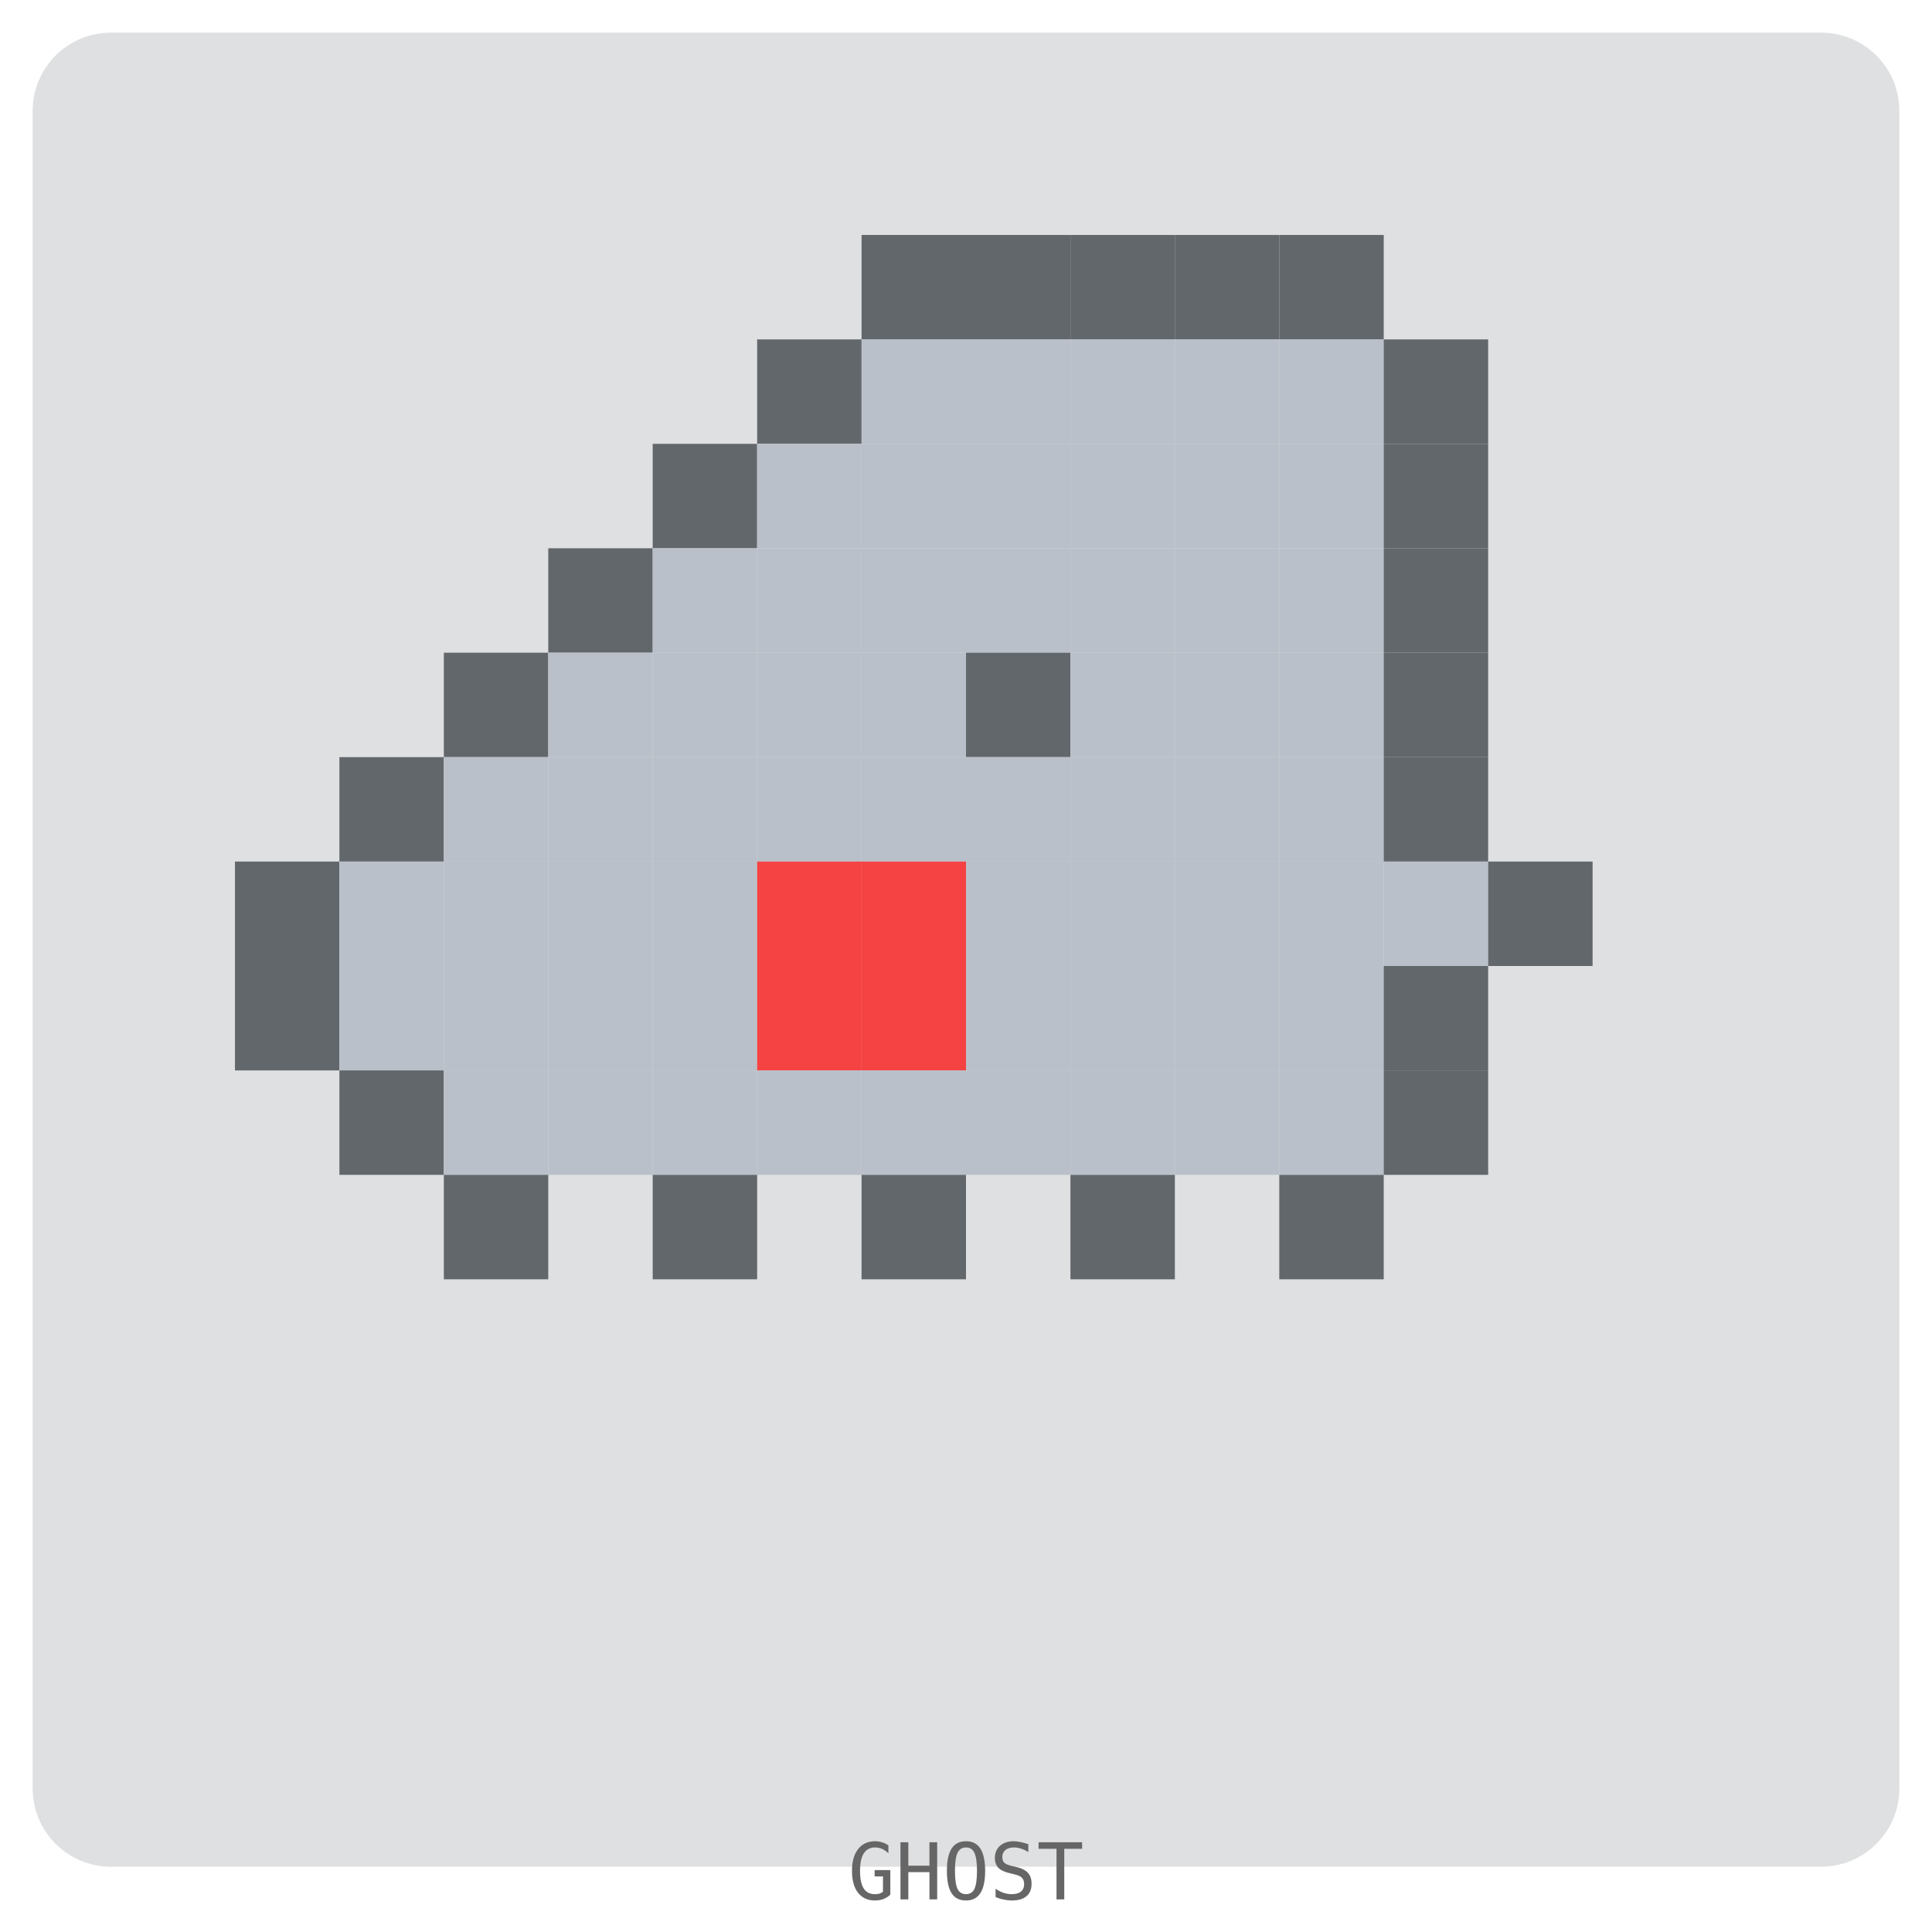
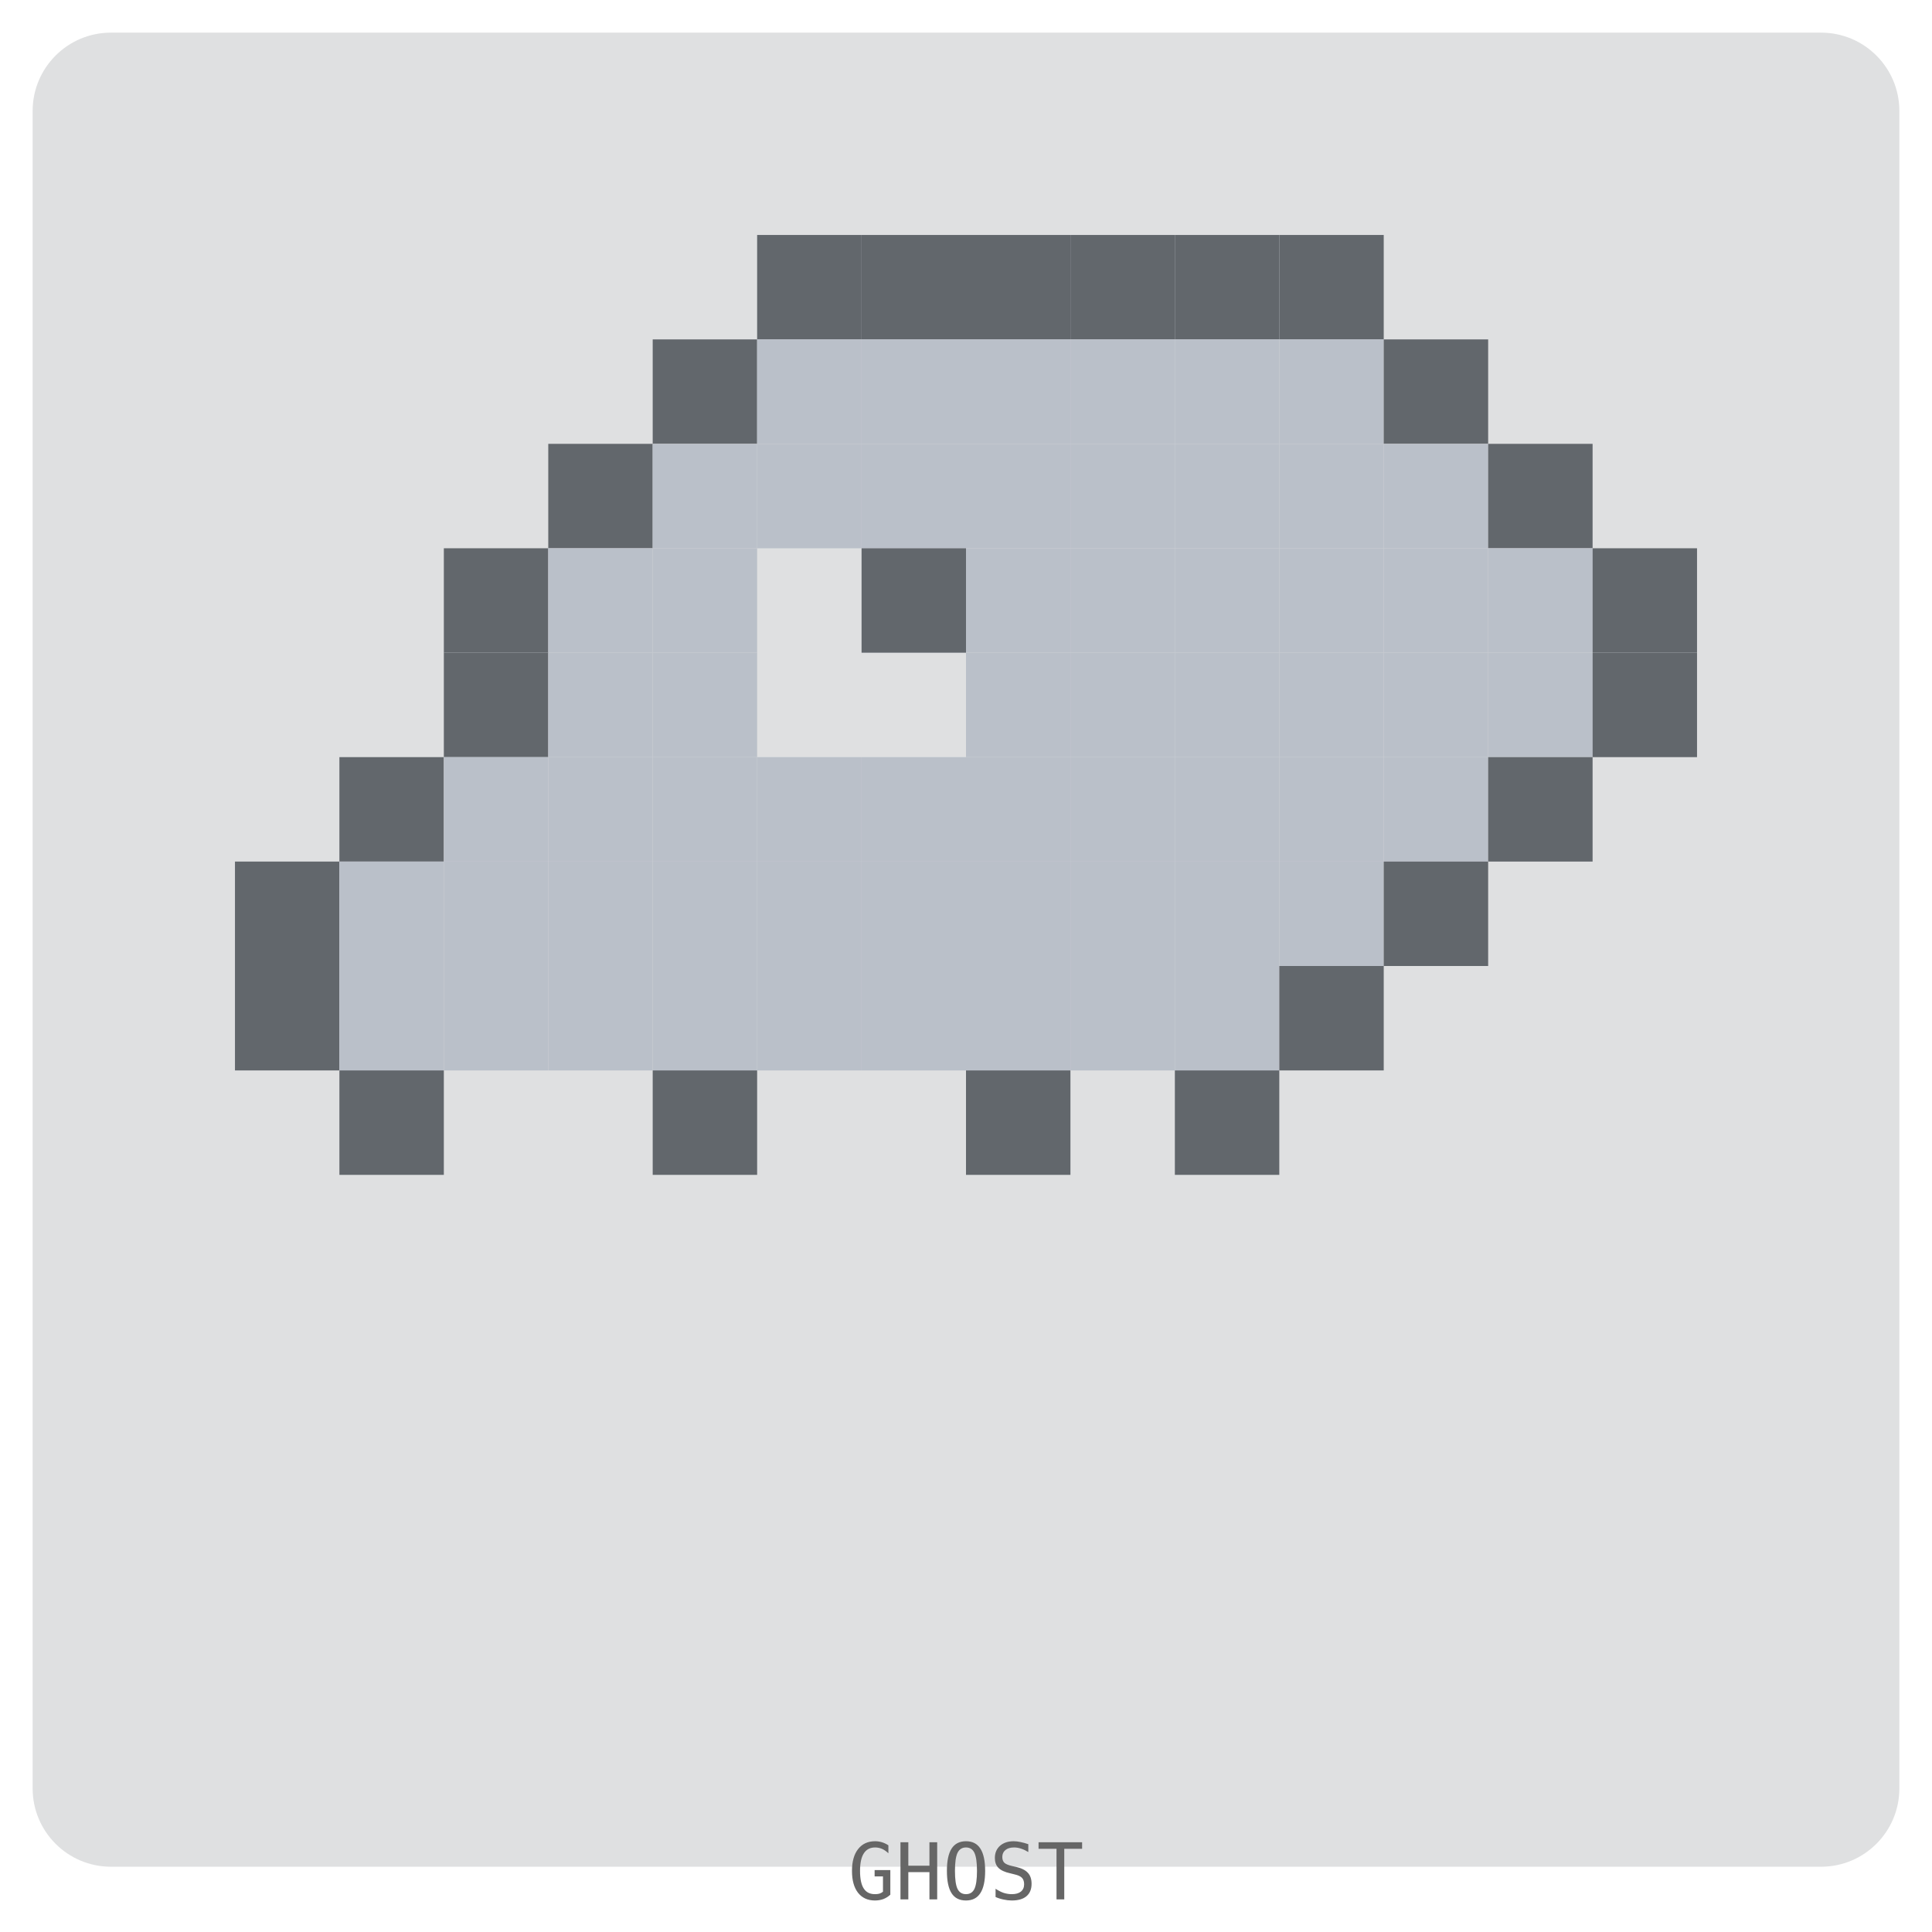
<svg xmlns="http://www.w3.org/2000/svg" width="296" height="296" viewBox="0 0 296 296">
  <style>.pet { transform-origin: center; }</style>
  <rect x="5" y="5" width="286" height="281" rx="12" ry="12" fill="rgba(45, 51, 59, 0.15)" />
  <g transform="translate(20, 20)" opacity="0.7">
    <g class="pet">
+       <rect x="96" y="16" width="16" height="16" fill="#2d333b" />
      <rect x="112" y="16" width="16" height="16" fill="#2d333b" />
      <rect x="128" y="16" width="16" height="16" fill="#2d333b" />
      <rect x="144" y="16" width="16" height="16" fill="#2d333b" />
      <rect x="160" y="16" width="16" height="16" fill="#2d333b" />
      <rect x="176" y="16" width="16" height="16" fill="#2d333b" />
-       <rect x="96" y="32" width="16" height="16" fill="#2d333b" />
+       <rect x="80" y="32" width="16" height="16" fill="#2d333b" />
+       <rect x="96" y="32" width="16" height="16" fill="#abb2bf" />
      <rect x="112" y="32" width="16" height="16" fill="#abb2bf" />
      <rect x="128" y="32" width="16" height="16" fill="#abb2bf" />
      <rect x="144" y="32" width="16" height="16" fill="#abb2bf" />
      <rect x="160" y="32" width="16" height="16" fill="#abb2bf" />
      <rect x="176" y="32" width="16" height="16" fill="#abb2bf" />
      <rect x="192" y="32" width="16" height="16" fill="#2d333b" />
-       <rect x="80" y="48" width="16" height="16" fill="#2d333b" />
+       <rect x="64" y="48" width="16" height="16" fill="#2d333b" />
+       <rect x="80" y="48" width="16" height="16" fill="#abb2bf" />
      <rect x="96" y="48" width="16" height="16" fill="#abb2bf" />
      <rect x="112" y="48" width="16" height="16" fill="#abb2bf" />
      <rect x="128" y="48" width="16" height="16" fill="#abb2bf" />
      <rect x="144" y="48" width="16" height="16" fill="#abb2bf" />
      <rect x="160" y="48" width="16" height="16" fill="#abb2bf" />
      <rect x="176" y="48" width="16" height="16" fill="#abb2bf" />
-       <rect x="192" y="48" width="16" height="16" fill="#2d333b" />
-       <rect x="64" y="64" width="16" height="16" fill="#2d333b" />
+       <rect x="192" y="48" width="16" height="16" fill="#abb2bf" />
+       <rect x="208" y="48" width="16" height="16" fill="#2d333b" />
+       <rect x="48" y="64" width="16" height="16" fill="#2d333b" />
+       <rect x="64" y="64" width="16" height="16" fill="#abb2bf" />
      <rect x="80" y="64" width="16" height="16" fill="#abb2bf" />
-       <rect x="96" y="64" width="16" height="16" fill="#abb2bf" />
-       <rect x="112" y="64" width="16" height="16" fill="#abb2bf" />
+       <rect x="112" y="64" width="16" height="16" fill="#2d333b" />
      <rect x="128" y="64" width="16" height="16" fill="#abb2bf" />
      <rect x="144" y="64" width="16" height="16" fill="#abb2bf" />
      <rect x="160" y="64" width="16" height="16" fill="#abb2bf" />
      <rect x="176" y="64" width="16" height="16" fill="#abb2bf" />
-       <rect x="192" y="64" width="16" height="16" fill="#2d333b" />
+       <rect x="192" y="64" width="16" height="16" fill="#abb2bf" />
+       <rect x="208" y="64" width="16" height="16" fill="#abb2bf" />
+       <rect x="224" y="64" width="16" height="16" fill="#2d333b" />
      <rect x="48" y="80" width="16" height="16" fill="#2d333b" />
      <rect x="64" y="80" width="16" height="16" fill="#abb2bf" />
      <rect x="80" y="80" width="16" height="16" fill="#abb2bf" />
-       <rect x="96" y="80" width="16" height="16" fill="#abb2bf" />
-       <rect x="112" y="80" width="16" height="16" fill="#abb2bf" />
-       <rect x="128" y="80" width="16" height="16" fill="#2d333b" />
+       <rect x="128" y="80" width="16" height="16" fill="#abb2bf" />
      <rect x="144" y="80" width="16" height="16" fill="#abb2bf" />
      <rect x="160" y="80" width="16" height="16" fill="#abb2bf" />
      <rect x="176" y="80" width="16" height="16" fill="#abb2bf" />
-       <rect x="192" y="80" width="16" height="16" fill="#2d333b" />
+       <rect x="192" y="80" width="16" height="16" fill="#abb2bf" />
+       <rect x="208" y="80" width="16" height="16" fill="#abb2bf" />
+       <rect x="224" y="80" width="16" height="16" fill="#2d333b" />
      <rect x="32" y="96" width="16" height="16" fill="#2d333b" />
      <rect x="48" y="96" width="16" height="16" fill="#abb2bf" />
      <rect x="64" y="96" width="16" height="16" fill="#abb2bf" />
      <rect x="80" y="96" width="16" height="16" fill="#abb2bf" />
      <rect x="96" y="96" width="16" height="16" fill="#abb2bf" />
      <rect x="112" y="96" width="16" height="16" fill="#abb2bf" />
      <rect x="128" y="96" width="16" height="16" fill="#abb2bf" />
      <rect x="144" y="96" width="16" height="16" fill="#abb2bf" />
      <rect x="160" y="96" width="16" height="16" fill="#abb2bf" />
      <rect x="176" y="96" width="16" height="16" fill="#abb2bf" />
-       <rect x="192" y="96" width="16" height="16" fill="#2d333b" />
+       <rect x="192" y="96" width="16" height="16" fill="#abb2bf" />
+       <rect x="208" y="96" width="16" height="16" fill="#2d333b" />
      <rect x="16" y="112" width="16" height="16" fill="#2d333b" />
      <rect x="32" y="112" width="16" height="16" fill="#abb2bf" />
      <rect x="48" y="112" width="16" height="16" fill="#abb2bf" />
      <rect x="64" y="112" width="16" height="16" fill="#abb2bf" />
      <rect x="80" y="112" width="16" height="16" fill="#abb2bf" />
-       <rect x="96" y="112" width="16" height="16" fill="#FF0000" />
-       <rect x="112" y="112" width="16" height="16" fill="#FF0000" />
+       <rect x="96" y="112" width="16" height="16" fill="#abb2bf" />
+       <rect x="112" y="112" width="16" height="16" fill="#abb2bf" />
      <rect x="128" y="112" width="16" height="16" fill="#abb2bf" />
      <rect x="144" y="112" width="16" height="16" fill="#abb2bf" />
      <rect x="160" y="112" width="16" height="16" fill="#abb2bf" />
      <rect x="176" y="112" width="16" height="16" fill="#abb2bf" />
-       <rect x="192" y="112" width="16" height="16" fill="#abb2bf" />
-       <rect x="208" y="112" width="16" height="16" fill="#2d333b" />
+       <rect x="192" y="112" width="16" height="16" fill="#2d333b" />
      <rect x="16" y="128" width="16" height="16" fill="#2d333b" />
      <rect x="32" y="128" width="16" height="16" fill="#abb2bf" />
      <rect x="48" y="128" width="16" height="16" fill="#abb2bf" />
      <rect x="64" y="128" width="16" height="16" fill="#abb2bf" />
      <rect x="80" y="128" width="16" height="16" fill="#abb2bf" />
-       <rect x="96" y="128" width="16" height="16" fill="#FF0000" />
-       <rect x="112" y="128" width="16" height="16" fill="#FF0000" />
+       <rect x="96" y="128" width="16" height="16" fill="#abb2bf" />
+       <rect x="112" y="128" width="16" height="16" fill="#abb2bf" />
      <rect x="128" y="128" width="16" height="16" fill="#abb2bf" />
      <rect x="144" y="128" width="16" height="16" fill="#abb2bf" />
      <rect x="160" y="128" width="16" height="16" fill="#abb2bf" />
-       <rect x="176" y="128" width="16" height="16" fill="#abb2bf" />
-       <rect x="192" y="128" width="16" height="16" fill="#2d333b" />
+       <rect x="176" y="128" width="16" height="16" fill="#2d333b" />
      <rect x="32" y="144" width="16" height="16" fill="#2d333b" />
-       <rect x="48" y="144" width="16" height="16" fill="#abb2bf" />
-       <rect x="64" y="144" width="16" height="16" fill="#abb2bf" />
-       <rect x="80" y="144" width="16" height="16" fill="#abb2bf" />
-       <rect x="96" y="144" width="16" height="16" fill="#abb2bf" />
-       <rect x="112" y="144" width="16" height="16" fill="#abb2bf" />
-       <rect x="128" y="144" width="16" height="16" fill="#abb2bf" />
-       <rect x="144" y="144" width="16" height="16" fill="#abb2bf" />
-       <rect x="160" y="144" width="16" height="16" fill="#abb2bf" />
-       <rect x="176" y="144" width="16" height="16" fill="#abb2bf" />
-       <rect x="192" y="144" width="16" height="16" fill="#2d333b" />
-       <rect x="48" y="160" width="16" height="16" fill="#2d333b" />
-       <rect x="80" y="160" width="16" height="16" fill="#2d333b" />
-       <rect x="112" y="160" width="16" height="16" fill="#2d333b" />
-       <rect x="144" y="160" width="16" height="16" fill="#2d333b" />
-       <rect x="176" y="160" width="16" height="16" fill="#2d333b" />
+       <rect x="80" y="144" width="16" height="16" fill="#2d333b" />
+       <rect x="128" y="144" width="16" height="16" fill="#2d333b" />
+       <rect x="160" y="144" width="16" height="16" fill="#2d333b" />
    </g>
  </g>
  <text x="50%" y="291" text-anchor="middle" font-family="monospace" font-size="12" fill="#666">GHOST</text>
</svg>
